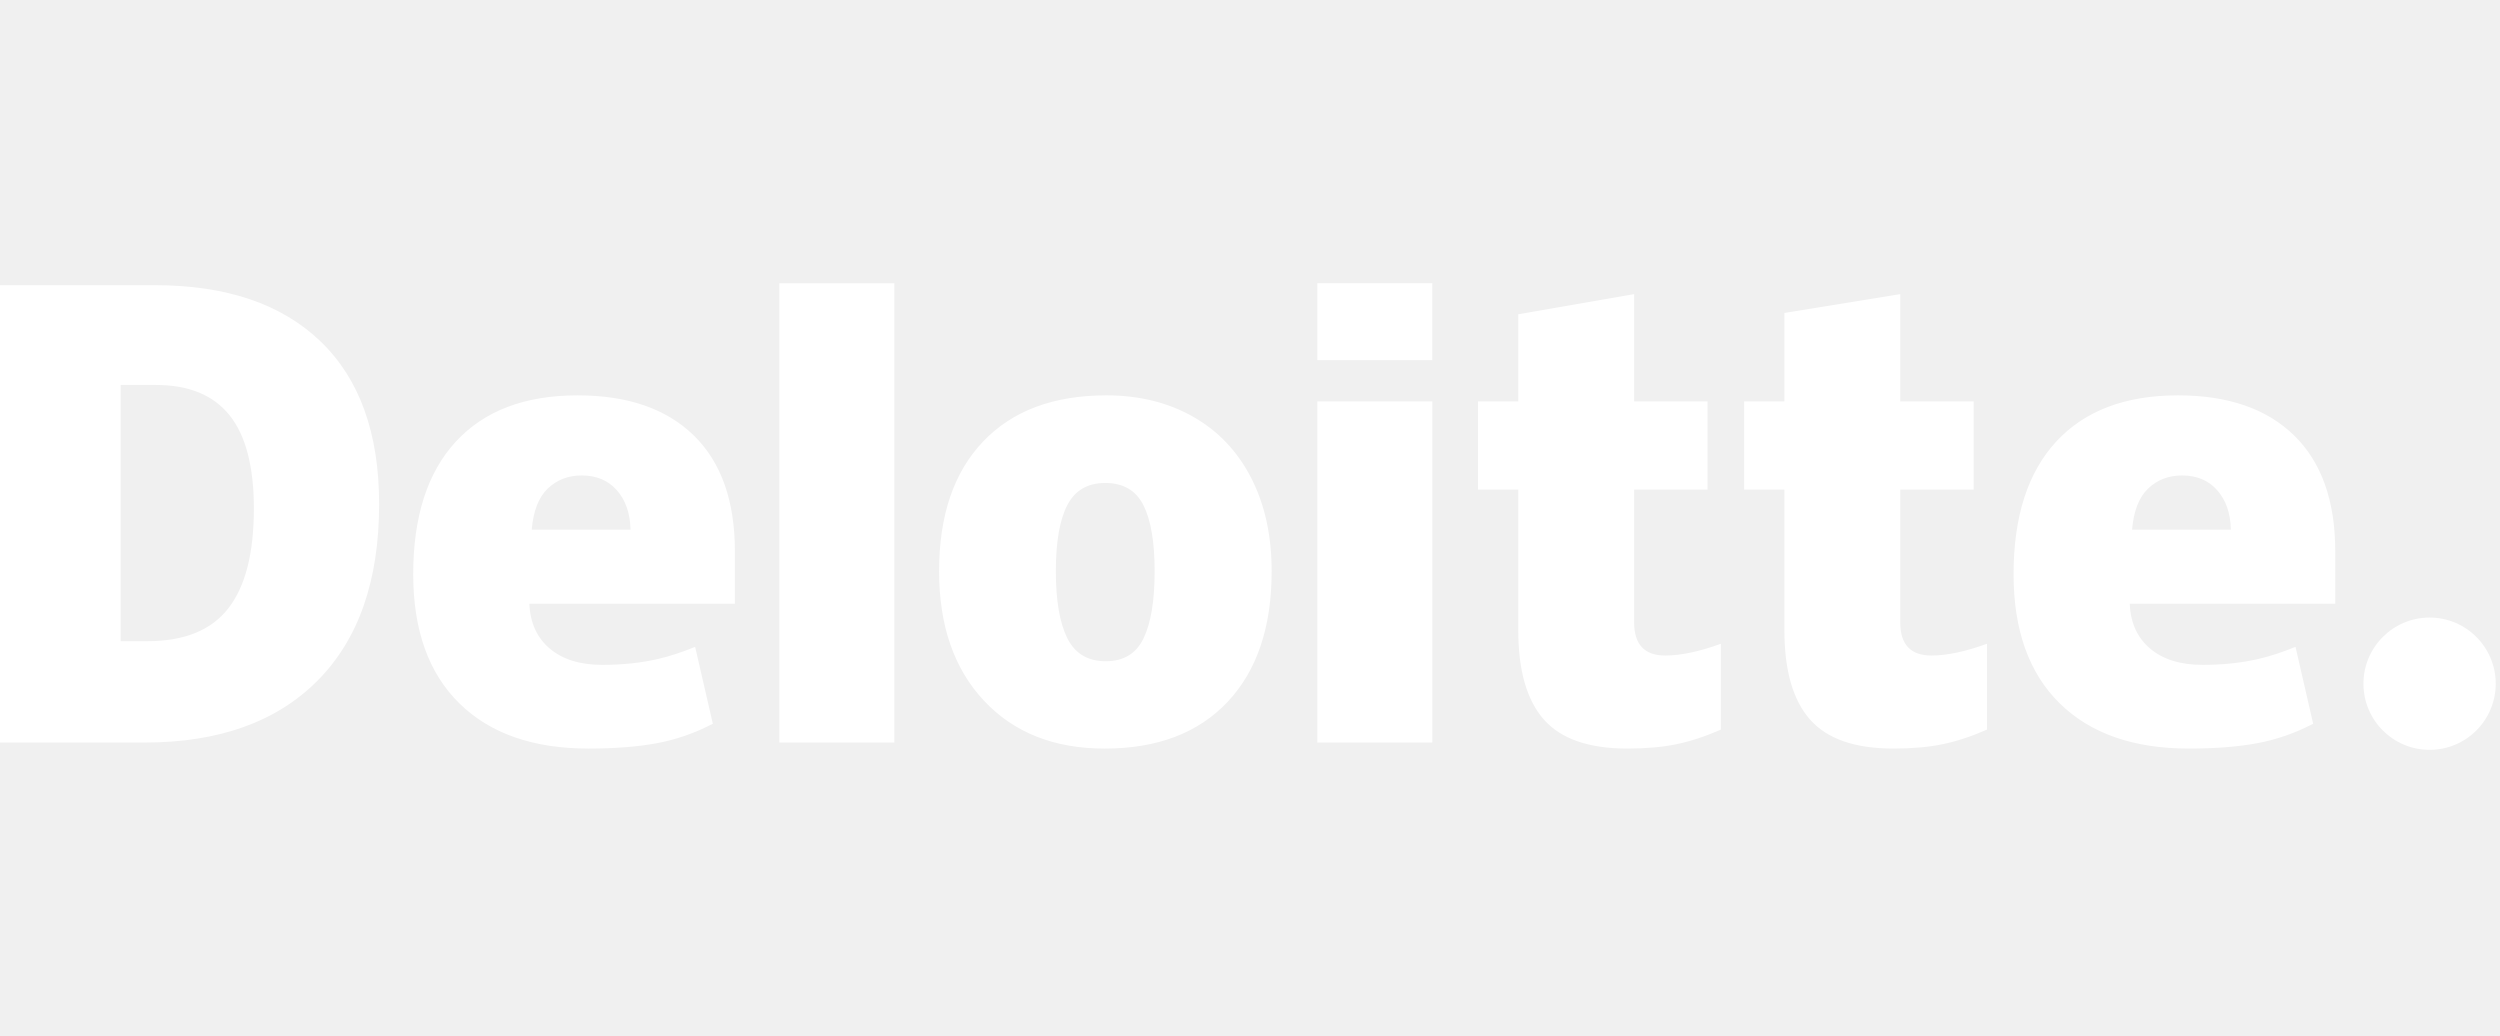
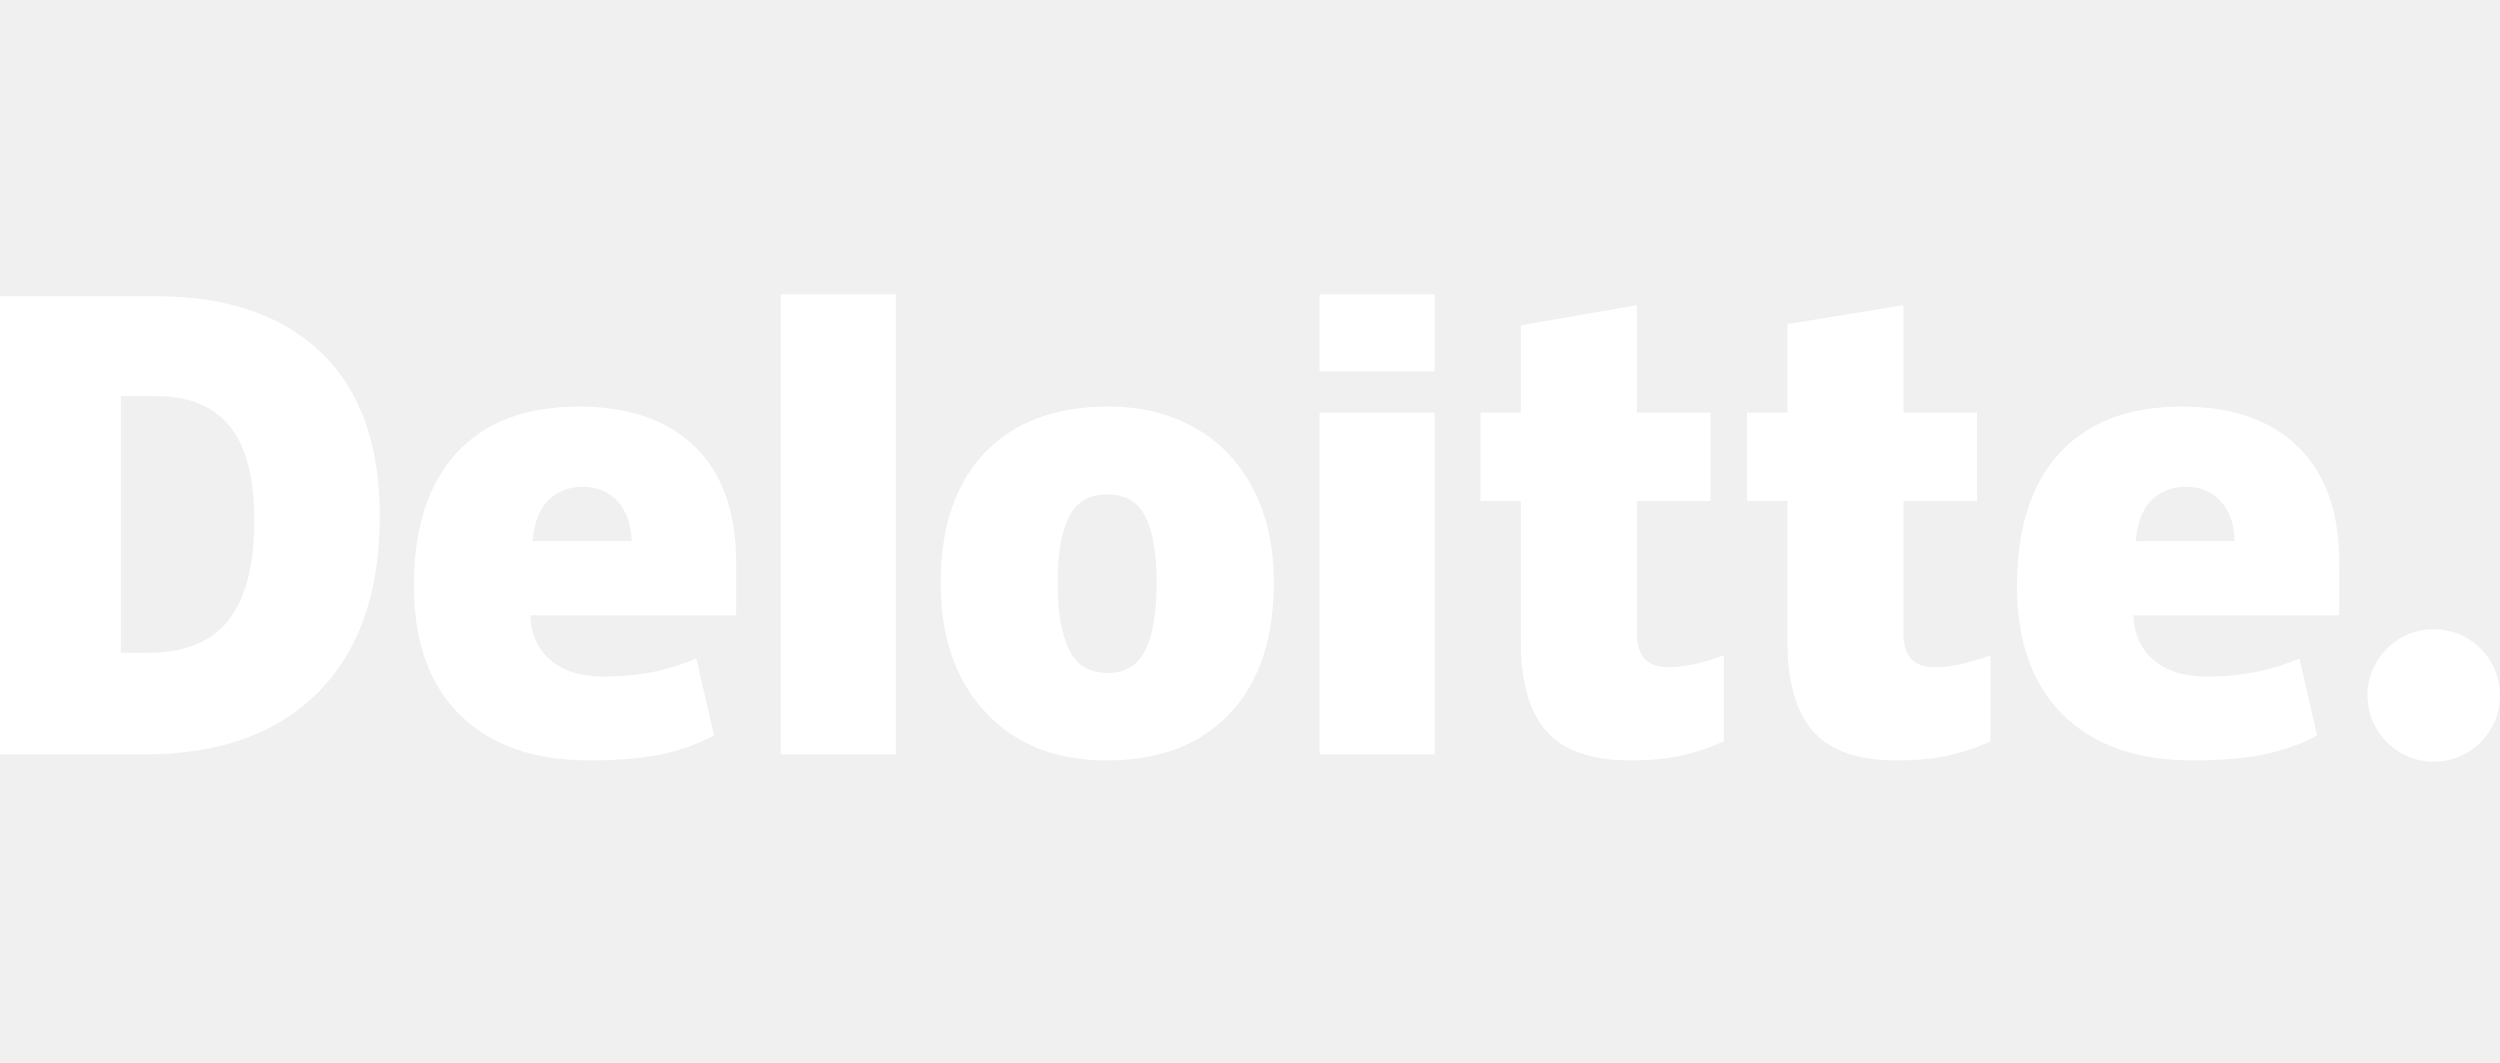
- <svg xmlns="http://www.w3.org/2000/svg" width="140" height="58" viewBox="0 0 309 58" fill="none">
-   <path d="M292.122 49.499C292.122 44.985 295.787 41.323 300.298 41.323C304.812 41.323 308.472 44.985 308.472 49.499C308.472 54.013 304.812 57.673 300.298 57.673C295.787 57.673 292.122 54.013 292.122 49.499Z" fill="white" />
-   <path d="M31.379 27.847C31.379 22.669 30.378 18.827 28.377 16.324C26.373 13.823 23.338 12.574 19.257 12.574H14.916V44.242H18.238C22.77 44.242 26.091 42.897 28.207 40.201C30.319 37.509 31.379 33.39 31.379 27.847ZM46.86 27.308C46.86 36.742 44.324 44.012 39.252 49.115C34.18 54.22 27.05 56.772 17.859 56.772H0V0.24H19.106C27.967 0.24 34.809 2.561 39.63 7.2C44.449 11.841 46.86 18.541 46.86 27.308M96.329 56.772H110.539V0.002H96.329V56.772ZM130.503 35.596C130.503 39.216 130.976 41.977 131.92 43.874C132.866 45.774 134.451 46.722 136.679 46.722C138.884 46.722 140.443 45.774 141.352 43.874C142.26 41.977 142.712 39.216 142.712 35.596C142.712 31.996 142.253 29.28 141.333 27.447C140.41 25.608 138.837 24.688 136.606 24.688C134.425 24.688 132.866 25.604 131.92 27.425C130.976 29.249 130.503 31.972 130.503 35.596ZM157.176 35.596C157.176 42.492 155.369 47.872 151.744 51.728C148.123 55.587 143.053 57.517 136.535 57.517C130.285 57.517 125.31 55.544 121.617 51.598C117.92 47.652 116.072 42.32 116.072 35.597C116.072 28.722 117.882 23.38 121.506 19.571C125.13 15.762 130.212 13.858 136.755 13.858C140.798 13.858 144.375 14.741 147.474 16.503C150.575 18.265 152.97 20.79 154.652 24.078C156.336 27.361 157.176 31.203 157.176 35.596ZM162.82 56.772H177.033V14.603H162.82V56.772ZM162.819 9.502H177.032V0H162.819V9.502ZM205.828 46.016C207.746 46.016 210.031 45.529 212.698 44.562V55.172C210.781 56.014 208.96 56.617 207.228 56.974C205.497 57.336 203.464 57.516 201.139 57.516C196.367 57.516 192.928 56.317 190.815 53.922C188.712 51.529 187.657 47.852 187.657 42.891V25.508H182.679V14.607H187.657V3.838L201.979 1.347V14.607H211.047V25.508H201.979V41.921C201.979 44.651 203.263 46.016 205.828 46.016ZM238.722 46.016C240.641 46.016 242.926 45.529 245.592 44.562V55.172C243.678 56.014 241.854 56.617 240.122 56.974C238.388 57.336 236.364 57.516 234.033 57.516C229.262 57.516 225.822 56.317 223.714 53.922C221.606 51.529 220.551 47.852 220.551 42.891V25.508H215.571V14.607H220.551V3.675L234.87 1.347V14.607H243.943V25.508H234.871V41.921C234.871 44.651 236.155 46.016 238.722 46.016ZM263.525 30.459C263.719 28.151 264.38 26.459 265.505 25.378C266.637 24.299 268.032 23.76 269.702 23.76C271.524 23.76 272.972 24.365 274.046 25.586C275.127 26.799 275.69 28.425 275.735 30.459H263.525ZM283.568 18.829C280.189 15.518 275.397 13.859 269.196 13.859C262.679 13.859 257.663 15.764 254.148 19.572C250.635 23.381 248.877 28.846 248.877 35.967C248.877 42.862 250.777 48.181 254.567 51.914C258.359 55.647 263.684 57.516 270.542 57.516C273.835 57.516 276.669 57.291 279.044 56.844C281.405 56.402 283.691 55.602 285.908 54.447L283.724 44.944C282.113 45.602 280.58 46.108 279.132 46.442C277.041 46.927 274.746 47.17 272.248 47.17C269.508 47.17 267.346 46.501 265.761 45.162C264.176 43.821 263.331 41.971 263.235 39.615H288.637V33.14C288.637 26.911 286.948 22.139 283.568 18.829ZM65.721 30.459C65.915 28.151 66.576 26.459 67.701 25.378C68.83 24.299 70.228 23.76 71.901 23.76C73.717 23.76 75.165 24.365 76.242 25.586C77.323 26.799 77.883 28.425 77.933 30.459H65.721ZM85.766 18.829C82.385 15.518 77.595 13.859 71.392 13.859C64.872 13.859 59.859 15.764 56.346 19.572C52.833 23.381 51.073 28.846 51.073 35.967C51.073 42.862 52.97 48.181 56.765 51.914C60.555 55.647 65.88 57.516 72.738 57.516C76.031 57.516 78.865 57.291 81.24 56.844C83.601 56.402 85.887 55.602 88.106 54.447L85.92 44.944C84.308 45.602 82.776 46.108 81.33 46.442C79.234 46.927 76.942 47.17 74.444 47.17C71.706 47.17 69.542 46.501 67.957 45.162C66.369 43.821 65.527 41.971 65.431 39.615H90.833V33.14C90.833 26.911 89.144 22.139 85.766 18.829Z" fill="white" />
+ <svg xmlns="http://www.w3.org/2000/svg" width="120" height="51" viewBox="0 0 232 51" fill="none">
+   <g clip-path="url(#clip0_2880_6408)">
+     <path d="M219.703 40.735C219.703 37.341 222.459 34.586 225.852 34.586C229.247 34.586 232 37.341 232 40.735C232 44.13 229.247 46.883 225.852 46.883C222.459 46.883 219.703 44.13 219.703 40.735Z" fill="white" />
+     <path d="M23.6 24.451C23.6 20.556 22.847 17.667 21.342 15.784C19.835 13.904 17.552 12.964 14.483 12.964H11.218V36.781H13.716C17.125 36.781 19.623 35.77 21.214 33.742C22.803 31.718 23.6 28.62 23.6 24.451ZM35.243 24.045C35.243 31.141 33.336 36.609 29.521 40.446C25.706 44.286 20.344 46.205 13.431 46.205H0V3.688H14.369C21.034 3.688 26.18 5.433 29.806 8.922C33.43 12.413 35.243 17.452 35.243 24.046M72.448 46.205H83.136V3.509H72.448V46.205ZM98.151 30.279C98.151 33.001 98.506 35.078 99.216 36.505C99.928 37.934 101.12 38.647 102.796 38.647C104.454 38.647 105.627 37.934 106.31 36.505C106.993 35.078 107.333 33.001 107.333 30.279C107.333 27.571 106.988 25.529 106.296 24.15C105.602 22.767 104.419 22.075 102.741 22.075C101.1 22.075 99.928 22.764 99.216 24.134C98.507 25.506 98.151 27.553 98.151 30.279ZM118.211 30.279C118.211 35.466 116.852 39.512 114.126 42.412C111.402 45.314 107.589 46.766 102.688 46.766C97.987 46.766 94.245 45.282 91.468 42.314C88.687 39.346 87.297 35.336 87.297 30.279C87.297 25.109 88.659 21.091 91.384 18.227C94.11 15.362 97.932 13.93 102.853 13.93C105.894 13.93 108.584 14.594 110.915 15.919C113.247 17.244 115.048 19.143 116.313 21.616C117.58 24.086 118.211 26.975 118.211 30.279ZM122.456 46.205H133.145V14.49H122.456V46.205ZM122.455 10.654H133.145V3.507H122.455V10.654ZM154.802 38.116C156.245 38.116 157.964 37.749 159.969 37.022V45.002C158.528 45.635 157.158 46.089 155.855 46.357C154.553 46.63 153.025 46.765 151.276 46.765C147.687 46.765 145.1 45.863 143.511 44.062C141.929 42.262 141.136 39.497 141.136 35.766V22.692H137.392V14.493H141.136V6.394L151.907 4.521V14.493H158.727V22.692H151.907V35.036C151.907 37.089 152.873 38.116 154.802 38.116ZM179.542 38.116C180.985 38.116 182.704 37.749 184.709 37.022V45.002C183.269 45.635 181.897 46.089 180.595 46.357C179.291 46.63 177.768 46.765 176.015 46.765C172.427 46.765 169.84 45.863 168.254 44.062C166.669 42.262 165.876 39.497 165.876 35.766V22.692H162.13V14.493H165.876V6.271L176.645 4.521V14.493H183.469V22.692H176.645V35.036C176.645 37.089 177.611 38.116 179.542 38.116ZM198.196 26.416C198.342 24.679 198.839 23.407 199.686 22.594C200.536 21.783 201.586 21.377 202.842 21.377C204.212 21.377 205.301 21.832 206.109 22.75C206.922 23.663 207.345 24.886 207.379 26.416H198.196ZM213.27 17.669C210.729 15.178 207.125 13.931 202.461 13.931C197.559 13.931 193.787 15.363 191.143 18.227C188.501 21.092 187.179 25.202 187.179 30.558C187.179 35.744 188.608 39.744 191.458 42.551C194.31 45.359 198.315 46.765 203.473 46.765C205.95 46.765 208.082 46.596 209.868 46.259C211.644 45.927 213.363 45.325 215.03 44.457L213.387 37.31C212.176 37.805 211.023 38.185 209.934 38.436C208.361 38.801 206.635 38.984 204.756 38.984C202.696 38.984 201.07 38.481 199.878 37.474C198.686 36.465 198.05 35.073 197.978 33.301H217.083V28.431C217.083 23.747 215.813 20.158 213.27 17.669ZM49.429 26.416C49.575 24.679 50.071 23.407 50.918 22.594C51.767 21.783 52.818 21.377 54.076 21.377C55.443 21.377 56.532 21.832 57.341 22.75C58.154 23.663 58.576 24.886 58.613 26.416H49.429ZM64.504 17.669C61.962 15.178 58.358 13.931 53.694 13.931C48.79 13.931 45.02 15.363 42.378 18.227C39.736 21.092 38.412 25.202 38.412 30.558C38.412 35.744 39.839 39.744 42.693 42.551C45.543 45.359 49.548 46.765 54.706 46.765C57.183 46.765 59.314 46.596 61.1 46.259C62.876 45.927 64.595 45.325 66.264 44.457L64.62 37.31C63.408 37.805 62.255 38.185 61.168 38.436C59.592 38.801 57.868 38.984 55.989 38.984C53.93 38.984 52.302 38.481 51.11 37.474C49.916 36.465 49.283 35.073 49.21 33.301H68.315V28.431C68.315 23.747 67.045 20.158 64.504 17.669Z" fill="white" />
+   </g>
+   <defs>
+     <clipPath id="clip0_2880_6408">
+       <rect width="232" height="50.39" fill="white" />
+     </clipPath>
+   </defs>
</svg>
